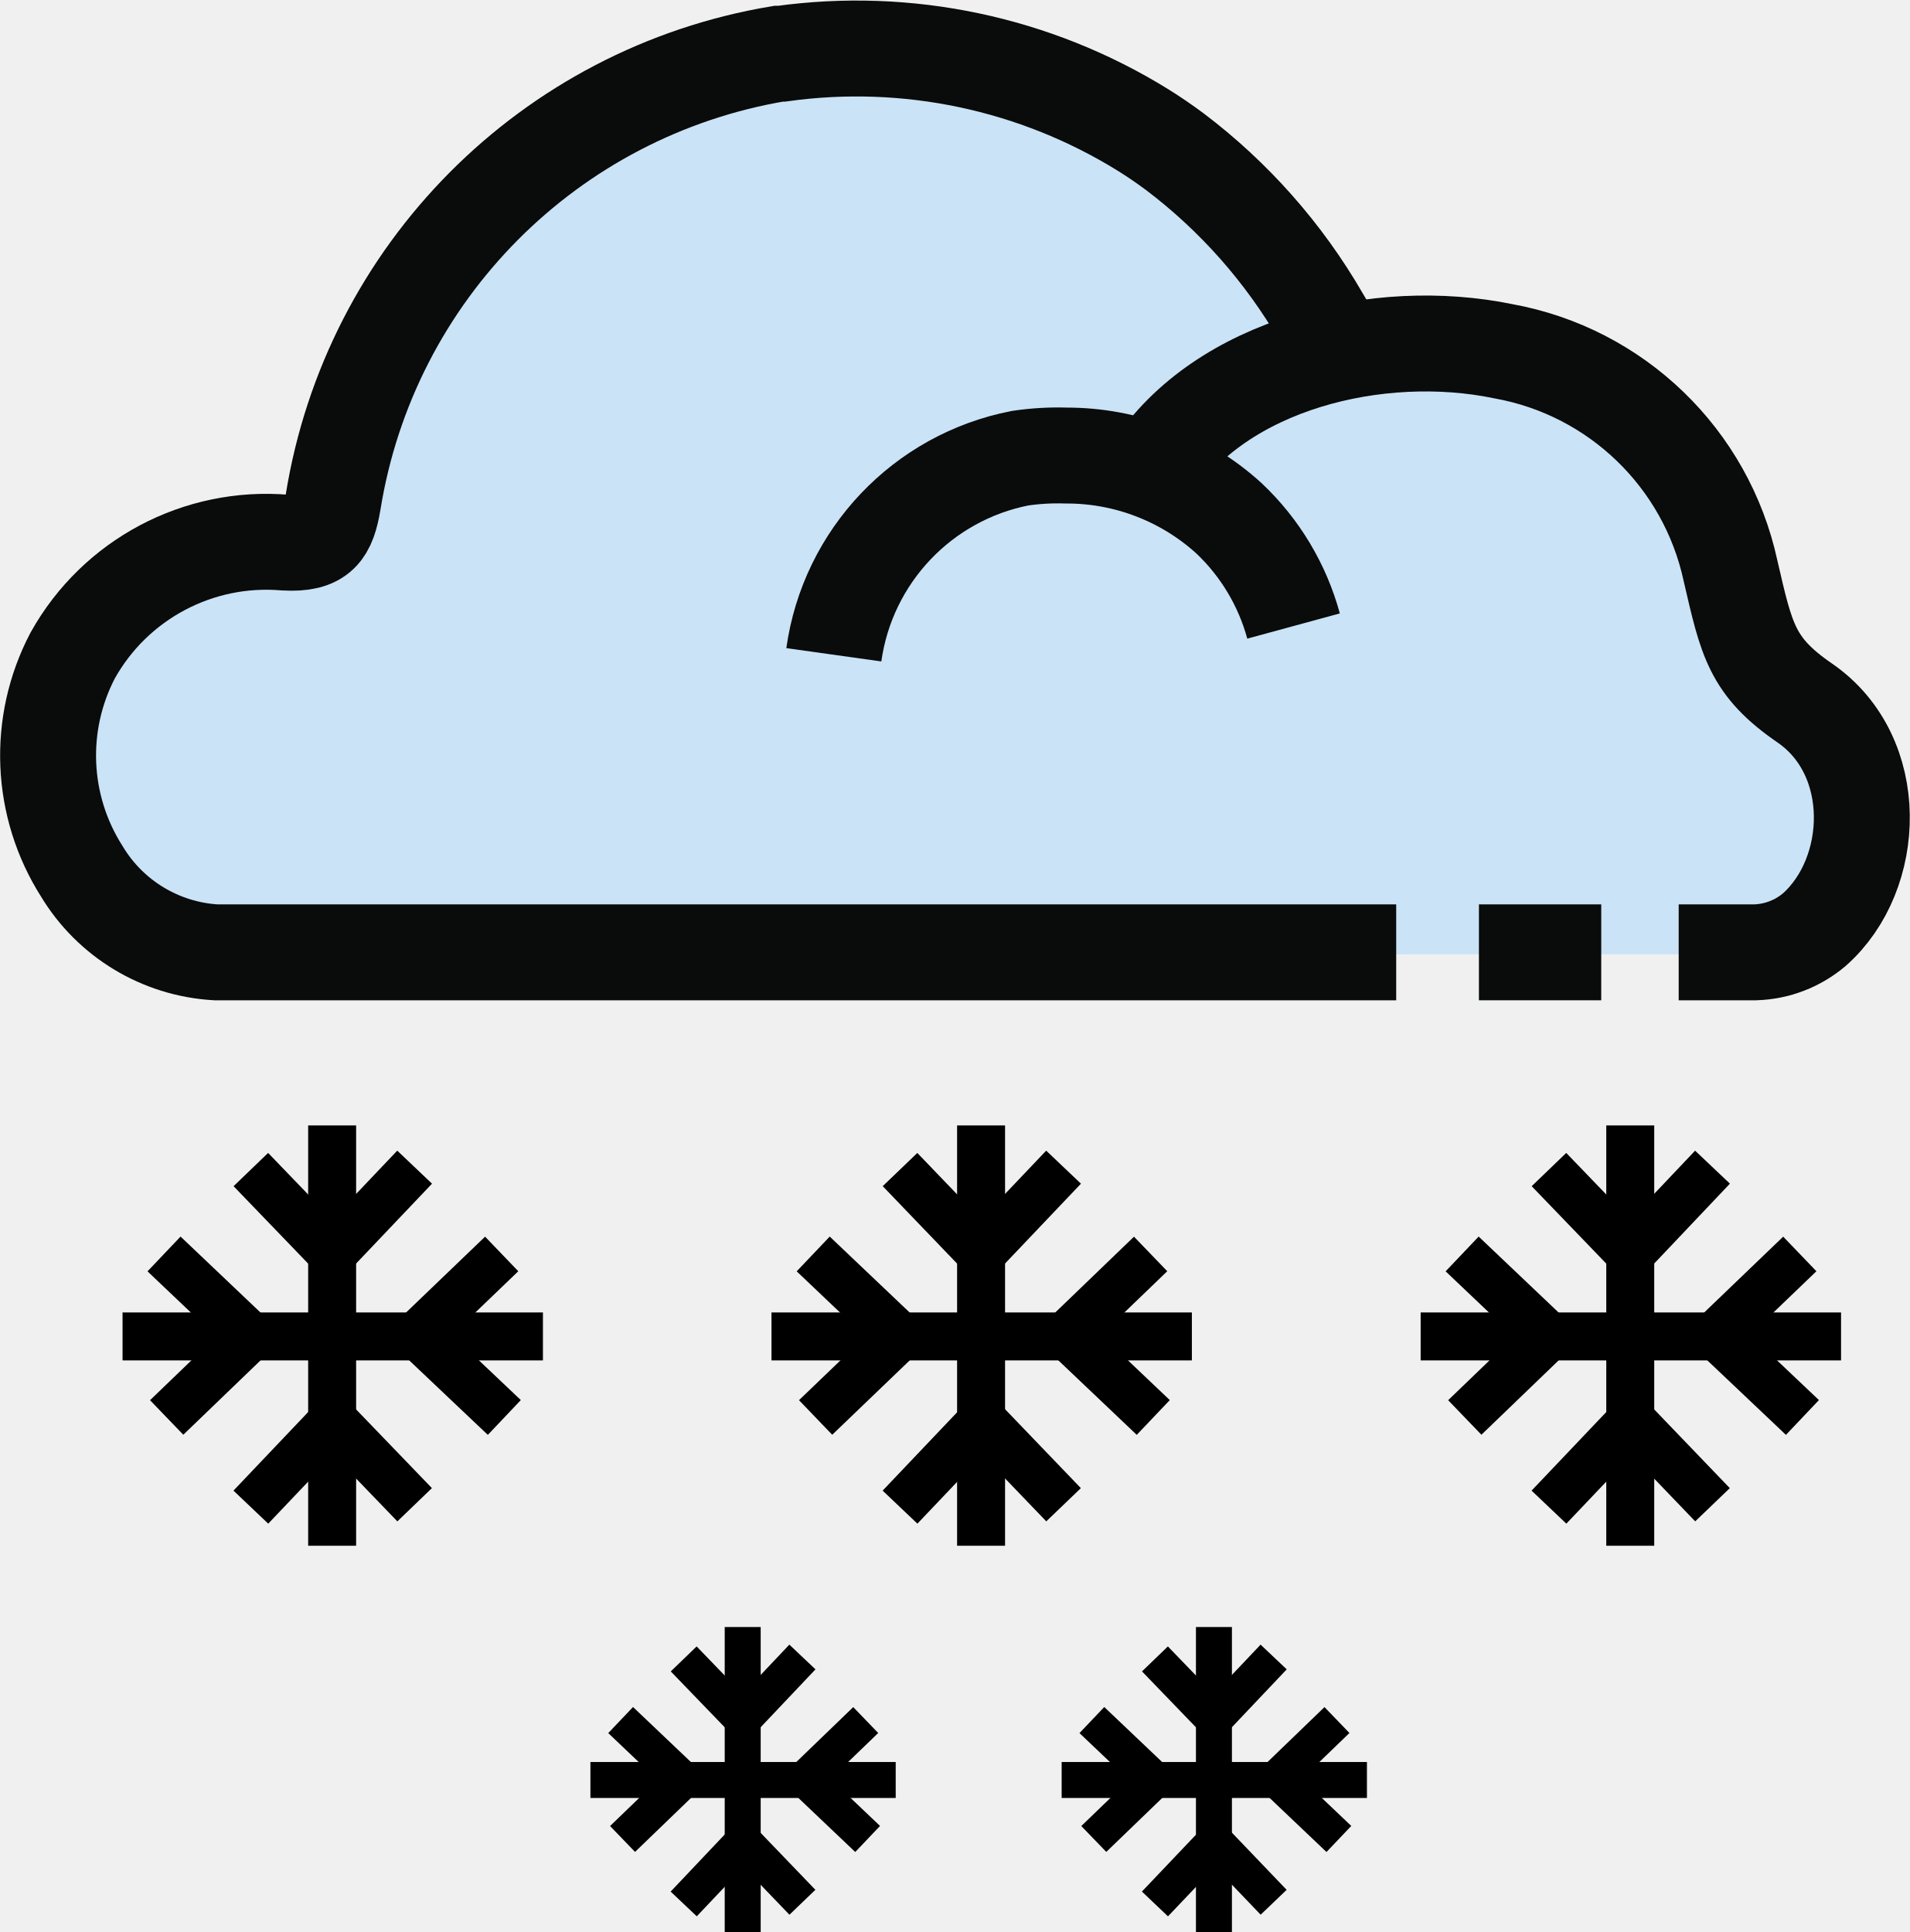
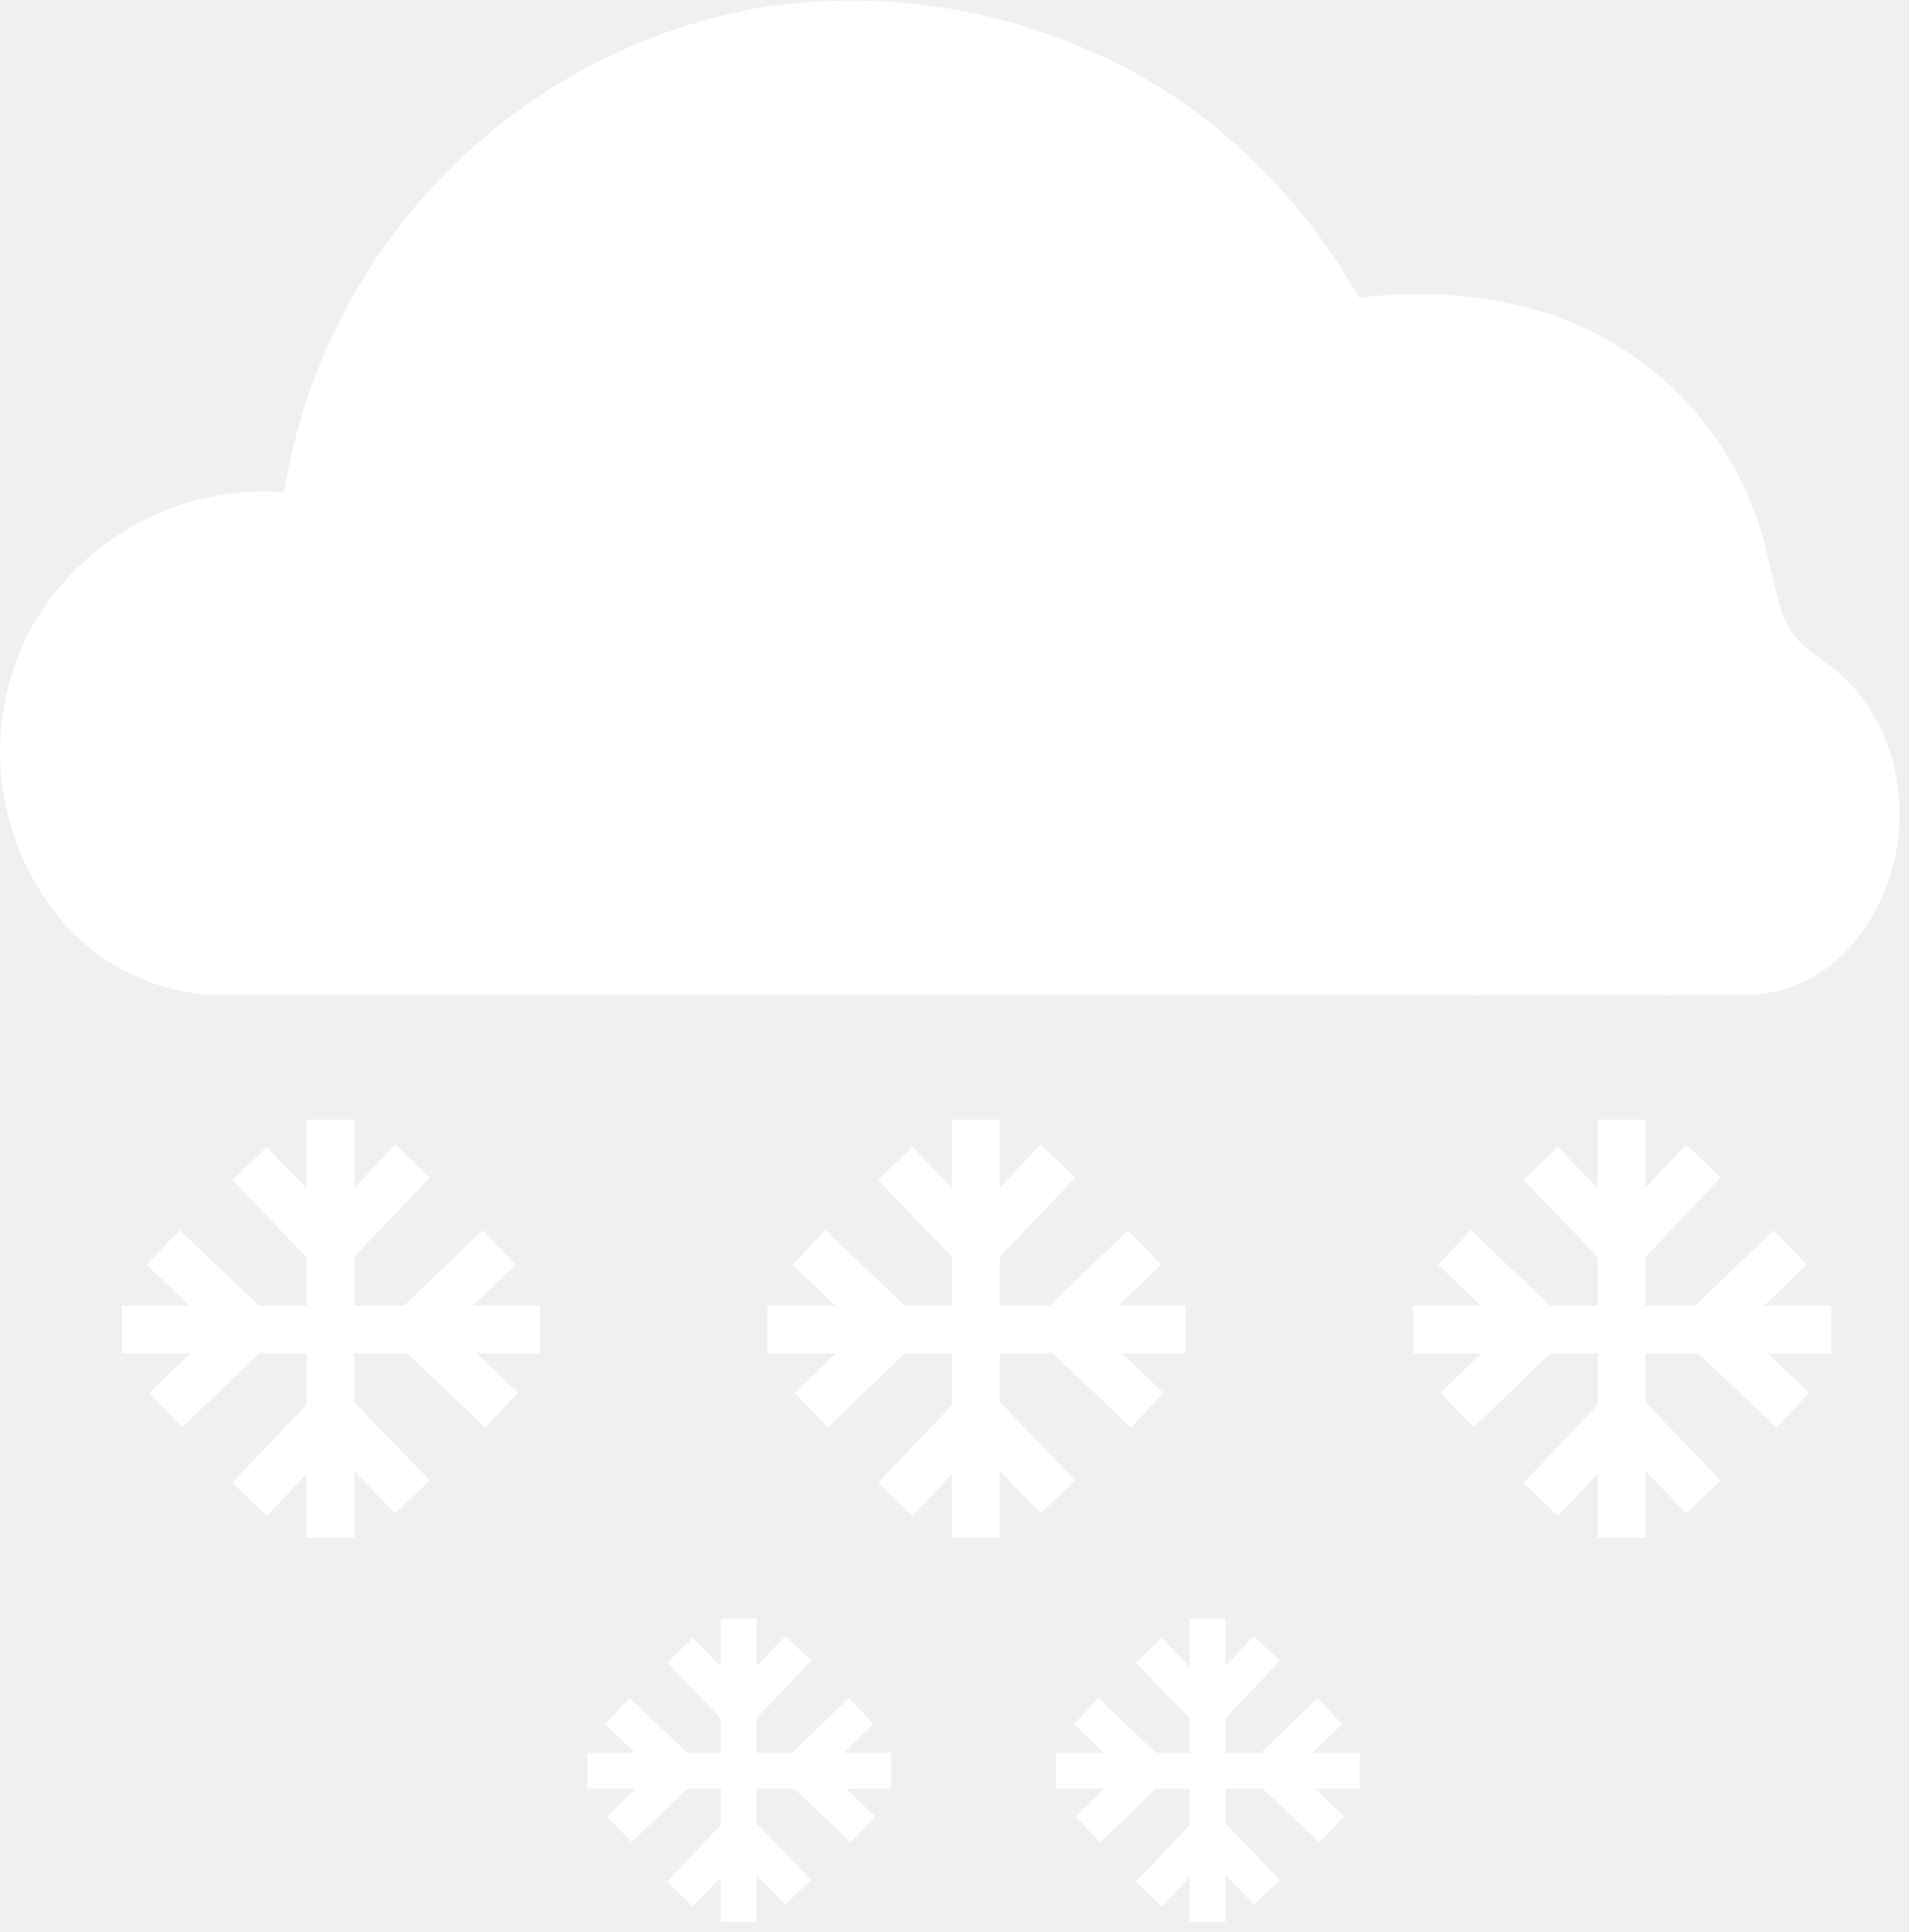
- <svg xmlns="http://www.w3.org/2000/svg" viewBox="0 0 79.62 80.58">
+ <svg xmlns="http://www.w3.org/2000/svg" width="80" height="81" viewBox="0 0 80 81" fill="none">
+   <g clip-path="url(#clip0_3428_1106)">
+     <path d="M58.62 39.79H9.71C8.575 39.724 7.475 39.377 6.506 38.782C5.538 38.187 4.732 37.362 4.16 36.38C3.24 34.959 2.739 33.308 2.715 31.616C2.691 29.924 3.145 28.259 4.024 26.813C4.903 25.367 6.172 24.198 7.686 23.441C9.199 22.683 10.895 22.367 12.58 22.53C14.05 22.61 14.36 22.06 14.58 20.82C15.301 16.153 17.465 11.828 20.769 8.453C24.072 5.078 28.349 2.822 33 2H33.11C38.333 1.264 43.649 2.405 48.11 5.22C48.562 5.501 48.999 5.804 49.42 6.13C51.895 8.03 53.96 10.411 55.49 13.13L56.2 14.34" fill="white" />
+     <path d="M35.31 27.27C35.578 25.265 36.462 23.393 37.839 21.911C39.217 20.43 41.02 19.413 43 19C43.631 18.897 44.27 18.85 44.91 18.86C47.415 18.854 49.828 19.801 51.66 21.51C52.961 22.726 53.896 24.281 54.36 26" fill="white" />
+     <path d="M48.52 19.47C51.35 15.04 57.86 13.41 63.06 14.47C65.365 14.908 67.488 16.018 69.162 17.66C70.837 19.303 71.988 21.404 72.47 23.7C73.14 26.61 73.35 27.7 75.56 29.28C78.72 31.5 78.5 36.46 75.94 38.8C75.267 39.405 74.404 39.758 73.5 39.8H56.58" fill="white" />
+     <path d="M48.16 79.41L50.66 76.78L53.11 79.34" stroke="white" stroke-width="1.5" stroke-miterlimit="10" />
+     <path d="M53.11 69.11L50.62 71.74L48.16 69.19" stroke="white" stroke-width="1.5" stroke-miterlimit="10" />
+     <path d="M50.62 67.86V80.58" stroke="white" stroke-width="1.5" stroke-miterlimit="10" />
+     <path d="M55.83 76.7L53.2 74.2L55.75 71.74" stroke="white" stroke-width="1.5" stroke-miterlimit="10" />
+     <path d="M45.53 71.74L48.16 74.24L45.61 76.7" stroke="white" stroke-width="1.5" stroke-miterlimit="10" />
+     <path d="M44.27 74.24H57" stroke="white" stroke-width="1.5" stroke-miterlimit="10" />
+     <path d="M28.51 79.41L31 76.78L33.46 79.34" stroke="white" stroke-width="1.5" stroke-miterlimit="10" />
+     <path d="M33.46 69.11L30.97 71.74L28.51 69.19" stroke="white" stroke-width="1.5" stroke-miterlimit="10" />
+     <path d="M30.97 67.86V80.58" stroke="white" stroke-width="1.5" stroke-miterlimit="10" />
+     <path d="M36.18 76.7L33.55 74.2L36.1 71.74" stroke="white" stroke-width="1.5" stroke-miterlimit="10" />
+     <path d="M25.88 71.74L28.51 74.24L25.96 76.7" stroke="white" stroke-width="1.5" stroke-miterlimit="10" />
+     <path d="M24.62 74.24H37.35" stroke="white" stroke-width="1.5" stroke-miterlimit="10" />
+     <path d="M64.59 62.86L68.03 59.24L71.41 62.76" stroke="white" stroke-width="2" stroke-miterlimit="10" />
+     <path d="M71.41 48.68L67.98 52.3L64.59 48.78" stroke="white" stroke-width="2" stroke-miterlimit="10" />
+     <path d="M67.98 46.94V64.47" stroke="white" stroke-width="2" stroke-miterlimit="10" />
+     <path d="M75.16 59.12L71.53 55.68L75.05 52.3" stroke="white" stroke-width="2" stroke-miterlimit="10" />
+     <path d="M60.97 52.3L64.59 55.74L61.08 59.12" stroke="white" stroke-width="2" stroke-miterlimit="10" />
+     <path d="M59.24 55.74H76.77" stroke="white" stroke-width="2" stroke-miterlimit="10" />
+     <path d="M37.53 62.86L40.97 59.24L44.35 62.76" stroke="white" stroke-width="2" stroke-miterlimit="10" />
+     <path d="M44.35 48.68L40.91 52.3L37.53 48.78" stroke="white" stroke-width="2" stroke-miterlimit="10" />
+     <path d="M40.91 46.94V64.47" stroke="white" stroke-width="2" stroke-miterlimit="10" />
+     <path d="M48.09 59.12L44.47 55.68L47.98 52.3" stroke="white" stroke-width="2" stroke-miterlimit="10" />
+     <path d="M33.91 52.3L37.53 55.74L34.01 59.12" stroke="white" stroke-width="2" stroke-miterlimit="10" />
+     <path d="M32.17 55.74H49.7" stroke="white" stroke-width="2" stroke-miterlimit="10" />
+     <path d="M10.46 62.86L13.9 59.24L17.29 62.76" stroke="white" stroke-width="2" stroke-miterlimit="10" />
+     <path d="M17.29 48.68L13.85 52.3L10.46 48.78" stroke="white" stroke-width="2" stroke-miterlimit="10" />
+     <path d="M13.85 46.94V64.47" stroke="white" stroke-width="2" stroke-miterlimit="10" />
+     <path d="M21.03 59.12L17.4 55.68L20.92 52.3" stroke="white" stroke-width="2" stroke-miterlimit="10" />
+     <path d="M6.84 52.3L10.46 55.74L6.95 59.12" stroke="white" stroke-width="2" stroke-miterlimit="10" />
+     <path d="M5.11 55.74H22.64" stroke="white" stroke-width="2" stroke-miterlimit="10" />
+     <path d="M61.808 39.72H9C7.864 39.654 6.761 39.311 5.786 38.722C4.812 38.133 3.997 37.315 3.41 36.34C2.561 35.005 2.08 33.471 2.013 31.891C1.946 30.311 2.297 28.741 3.03 27.34C3.897 25.786 5.194 24.515 6.766 23.679C8.337 22.844 10.117 22.479 11.89 22.63C13.37 22.71 13.68 22.17 13.89 20.94C14.641 16.271 16.838 11.955 20.171 8.6C23.504 5.246 27.806 3.021 32.47 2.24H32.59C37.83 1.51 43.161 2.635 47.66 5.42C48.1 5.693 48.54 5.993 48.98 6.32C51.457 8.192 53.535 10.542 55.09 13.23L55.8 14.43" fill="white" />
+     <path d="M61.808 39.72H9C7.864 39.654 6.761 39.311 5.786 38.722C4.812 38.133 3.997 37.315 3.41 36.34C2.561 35.005 2.08 33.471 2.013 31.891C1.946 30.311 2.297 28.741 3.03 27.34C3.897 25.786 5.194 24.515 6.766 23.679C8.337 22.844 10.117 22.479 11.89 22.63C13.37 22.71 13.68 22.17 13.89 20.94C14.641 16.271 16.838 11.955 20.171 8.6C23.504 5.246 27.806 3.021 32.47 2.24H32.59C37.83 1.51 43.161 2.635 47.66 5.42C48.1 5.693 48.54 5.993 48.98 6.32C51.457 8.192 53.535 10.542 55.09 13.23L55.8 14.43" stroke="white" stroke-width="4" stroke-miterlimit="10" />
+     <path d="M34.77 27.31C35.051 25.305 35.95 23.437 37.343 21.967C38.736 20.497 40.553 19.498 42.54 19.11C43.175 19.016 43.818 18.979 44.46 19C46.971 18.994 49.394 19.929 51.25 21.62C52.542 22.841 53.473 24.395 53.94 26.11" fill="white" />
+     <path d="M34.77 27.31C35.051 25.305 35.95 23.437 37.343 21.967C38.736 20.497 40.553 19.498 42.54 19.11C43.175 19.016 43.818 18.979 44.46 19C46.971 18.994 49.394 19.929 51.25 21.62C52.542 22.841 53.473 24.395 53.94 26.11" stroke="white" stroke-width="4" stroke-miterlimit="10" />
+     <path d="M48.06 19.57C50.91 15.19 57.46 13.57 62.69 14.65C64.996 15.068 67.127 16.16 68.813 17.788C70.499 19.417 71.663 21.509 72.16 23.8C72.83 26.69 73.04 27.8 75.27 29.33C78.45 31.53 78.27 36.45 75.66 38.77C74.968 39.358 74.097 39.693 73.19 39.72H70" fill="white" />
+     <path d="M48.06 19.57C50.91 15.19 57.46 13.57 62.69 14.65C64.996 15.068 67.127 16.16 68.813 17.788C70.499 19.417 71.663 21.509 72.16 23.8C72.83 26.69 73.04 27.8 75.27 29.33C78.45 31.53 78.27 36.45 75.66 38.77C74.968 39.358 74.097 39.693 73.19 39.72H70" stroke="white" stroke-width="4" stroke-miterlimit="10" />
+     <path d="M61.67 39.72H70.141" stroke="white" stroke-width="4" stroke-miterlimit="10" />
+   </g>
  <defs>
-     <style>.cls-1{fill:#cae3f6;}.cls-2,.cls-3,.cls-4{fill:none;stroke-miterlimit:10;}.cls-2,.cls-3{stroke:#000;}.cls-2{stroke-width:1.5px;}.cls-3{stroke-width:2px;}.cls-4{stroke:#0a0b0b;stroke-width:4px;}</style>
+     <clipPath id="clip0_3428_1106">
+       <rect width="79.62" height="80.58" fill="white" />
+     </clipPath>
  </defs>
-   <g id="Layer_2" data-name="Layer 2">
-     <g id="Layer_1-2" data-name="Layer 1">
-       <path class="cls-1" d="M58.62,39.79H9.71a6.89,6.89,0,0,1-5.55-3.41,9,9,0,0,1,8.42-13.85c1.47.08,1.78-.47,2-1.71A22.62,22.62,0,0,1,33,2l.11,0a22.28,22.28,0,0,1,15,3.22,15.43,15.43,0,0,1,1.31.91,23.1,23.1,0,0,1,6.07,7l.71,1.21" />
-       <path class="cls-1" d="M35.31,27.27A9.77,9.77,0,0,1,43,19a10.75,10.75,0,0,1,1.91-.14,9.86,9.86,0,0,1,6.75,2.65A9.55,9.55,0,0,1,54.36,26" />
-       <path class="cls-1" d="M48.52,19.47c2.83-4.43,9.34-6.06,14.54-5a11.88,11.88,0,0,1,9.41,9.23c.67,2.91.88,4,3.09,5.58,3.16,2.22,2.94,7.18.38,9.52a3.92,3.92,0,0,1-2.44,1H56.58" />
-       <line class="cls-1" x1="62.05" y1="39.79" x2="67.11" y2="39.79" />
-       <polyline class="cls-2" points="48.16 79.41 50.66 76.78 53.11 79.34" />
-       <polyline class="cls-2" points="53.11 69.11 50.62 71.74 48.16 69.19" />
-       <line class="cls-2" x1="50.62" y1="67.86" x2="50.62" y2="80.58" />
-       <polyline class="cls-2" points="55.83 76.7 53.2 74.2 55.75 71.74" />
-       <polyline class="cls-2" points="45.53 71.74 48.16 74.24 45.61 76.7" />
-       <line class="cls-2" x1="44.27" y1="74.24" x2="57" y2="74.24" />
-       <polyline class="cls-2" points="28.51 79.41 31 76.78 33.46 79.34" />
-       <polyline class="cls-2" points="33.46 69.11 30.97 71.74 28.51 69.19" />
-       <line class="cls-2" x1="30.97" y1="67.86" x2="30.97" y2="80.58" />
-       <polyline class="cls-2" points="36.18 76.7 33.55 74.2 36.1 71.74" />
-       <polyline class="cls-2" points="25.88 71.74 28.51 74.24 25.96 76.7" />
-       <line class="cls-2" x1="24.62" y1="74.24" x2="37.35" y2="74.24" />
-       <polyline class="cls-3" points="64.59 62.86 68.03 59.24 71.41 62.76" />
-       <polyline class="cls-3" points="71.41 48.68 67.98 52.3 64.59 48.78" />
-       <line class="cls-3" x1="67.98" y1="46.94" x2="67.98" y2="64.47" />
-       <polyline class="cls-3" points="75.16 59.12 71.53 55.68 75.05 52.3" />
-       <polyline class="cls-3" points="60.97 52.3 64.59 55.74 61.08 59.12" />
-       <line class="cls-3" x1="59.24" y1="55.74" x2="76.77" y2="55.74" />
-       <polyline class="cls-3" points="37.53 62.86 40.97 59.24 44.35 62.76" />
-       <polyline class="cls-3" points="44.35 48.68 40.91 52.3 37.53 48.78" />
-       <line class="cls-3" x1="40.91" y1="46.94" x2="40.91" y2="64.47" />
-       <polyline class="cls-3" points="48.09 59.12 44.47 55.68 47.98 52.3" />
-       <polyline class="cls-3" points="33.91 52.3 37.53 55.74 34.01 59.12" />
-       <line class="cls-3" x1="32.17" y1="55.74" x2="49.7" y2="55.74" />
-       <polyline class="cls-3" points="10.46 62.86 13.9 59.24 17.29 62.76" />
-       <polyline class="cls-3" points="17.29 48.68 13.85 52.3 10.46 48.78" />
-       <line class="cls-3" x1="13.85" y1="46.94" x2="13.85" y2="64.47" />
-       <polyline class="cls-3" points="21.03 59.12 17.4 55.68 20.92 52.3" />
-       <polyline class="cls-3" points="6.84 52.3 10.46 55.74 6.95 59.12" />
-       <line class="cls-3" x1="5.11" y1="55.74" x2="22.64" y2="55.74" />
-       <path class="cls-4" d="M58.22,39.72H9a7,7,0,0,1-5.59-3.38,9,9,0,0,1-.38-9,9.25,9.25,0,0,1,8.86-4.71c1.48.08,1.79-.46,2-1.69A22.6,22.6,0,0,1,32.47,2.24h.12A22.69,22.69,0,0,1,47.66,5.42q.66.41,1.32.9a23.26,23.26,0,0,1,6.11,6.91l.71,1.2" />
-       <path class="cls-4" d="M34.77,27.31a9.73,9.73,0,0,1,7.77-8.2A10.79,10.79,0,0,1,44.46,19a10.05,10.05,0,0,1,6.79,2.62,9.68,9.68,0,0,1,2.69,4.49" />
-       <path class="cls-4" d="M48.06,19.57c2.85-4.38,9.4-6,14.63-4.92a11.85,11.85,0,0,1,9.47,9.15c.67,2.89.88,4,3.11,5.53,3.18,2.2,3,7.12.39,9.44a4,4,0,0,1-2.47.95H70" />
-       <line class="cls-4" x1="61.67" y1="39.72" x2="66.77" y2="39.72" />
-     </g>
-   </g>
</svg>
